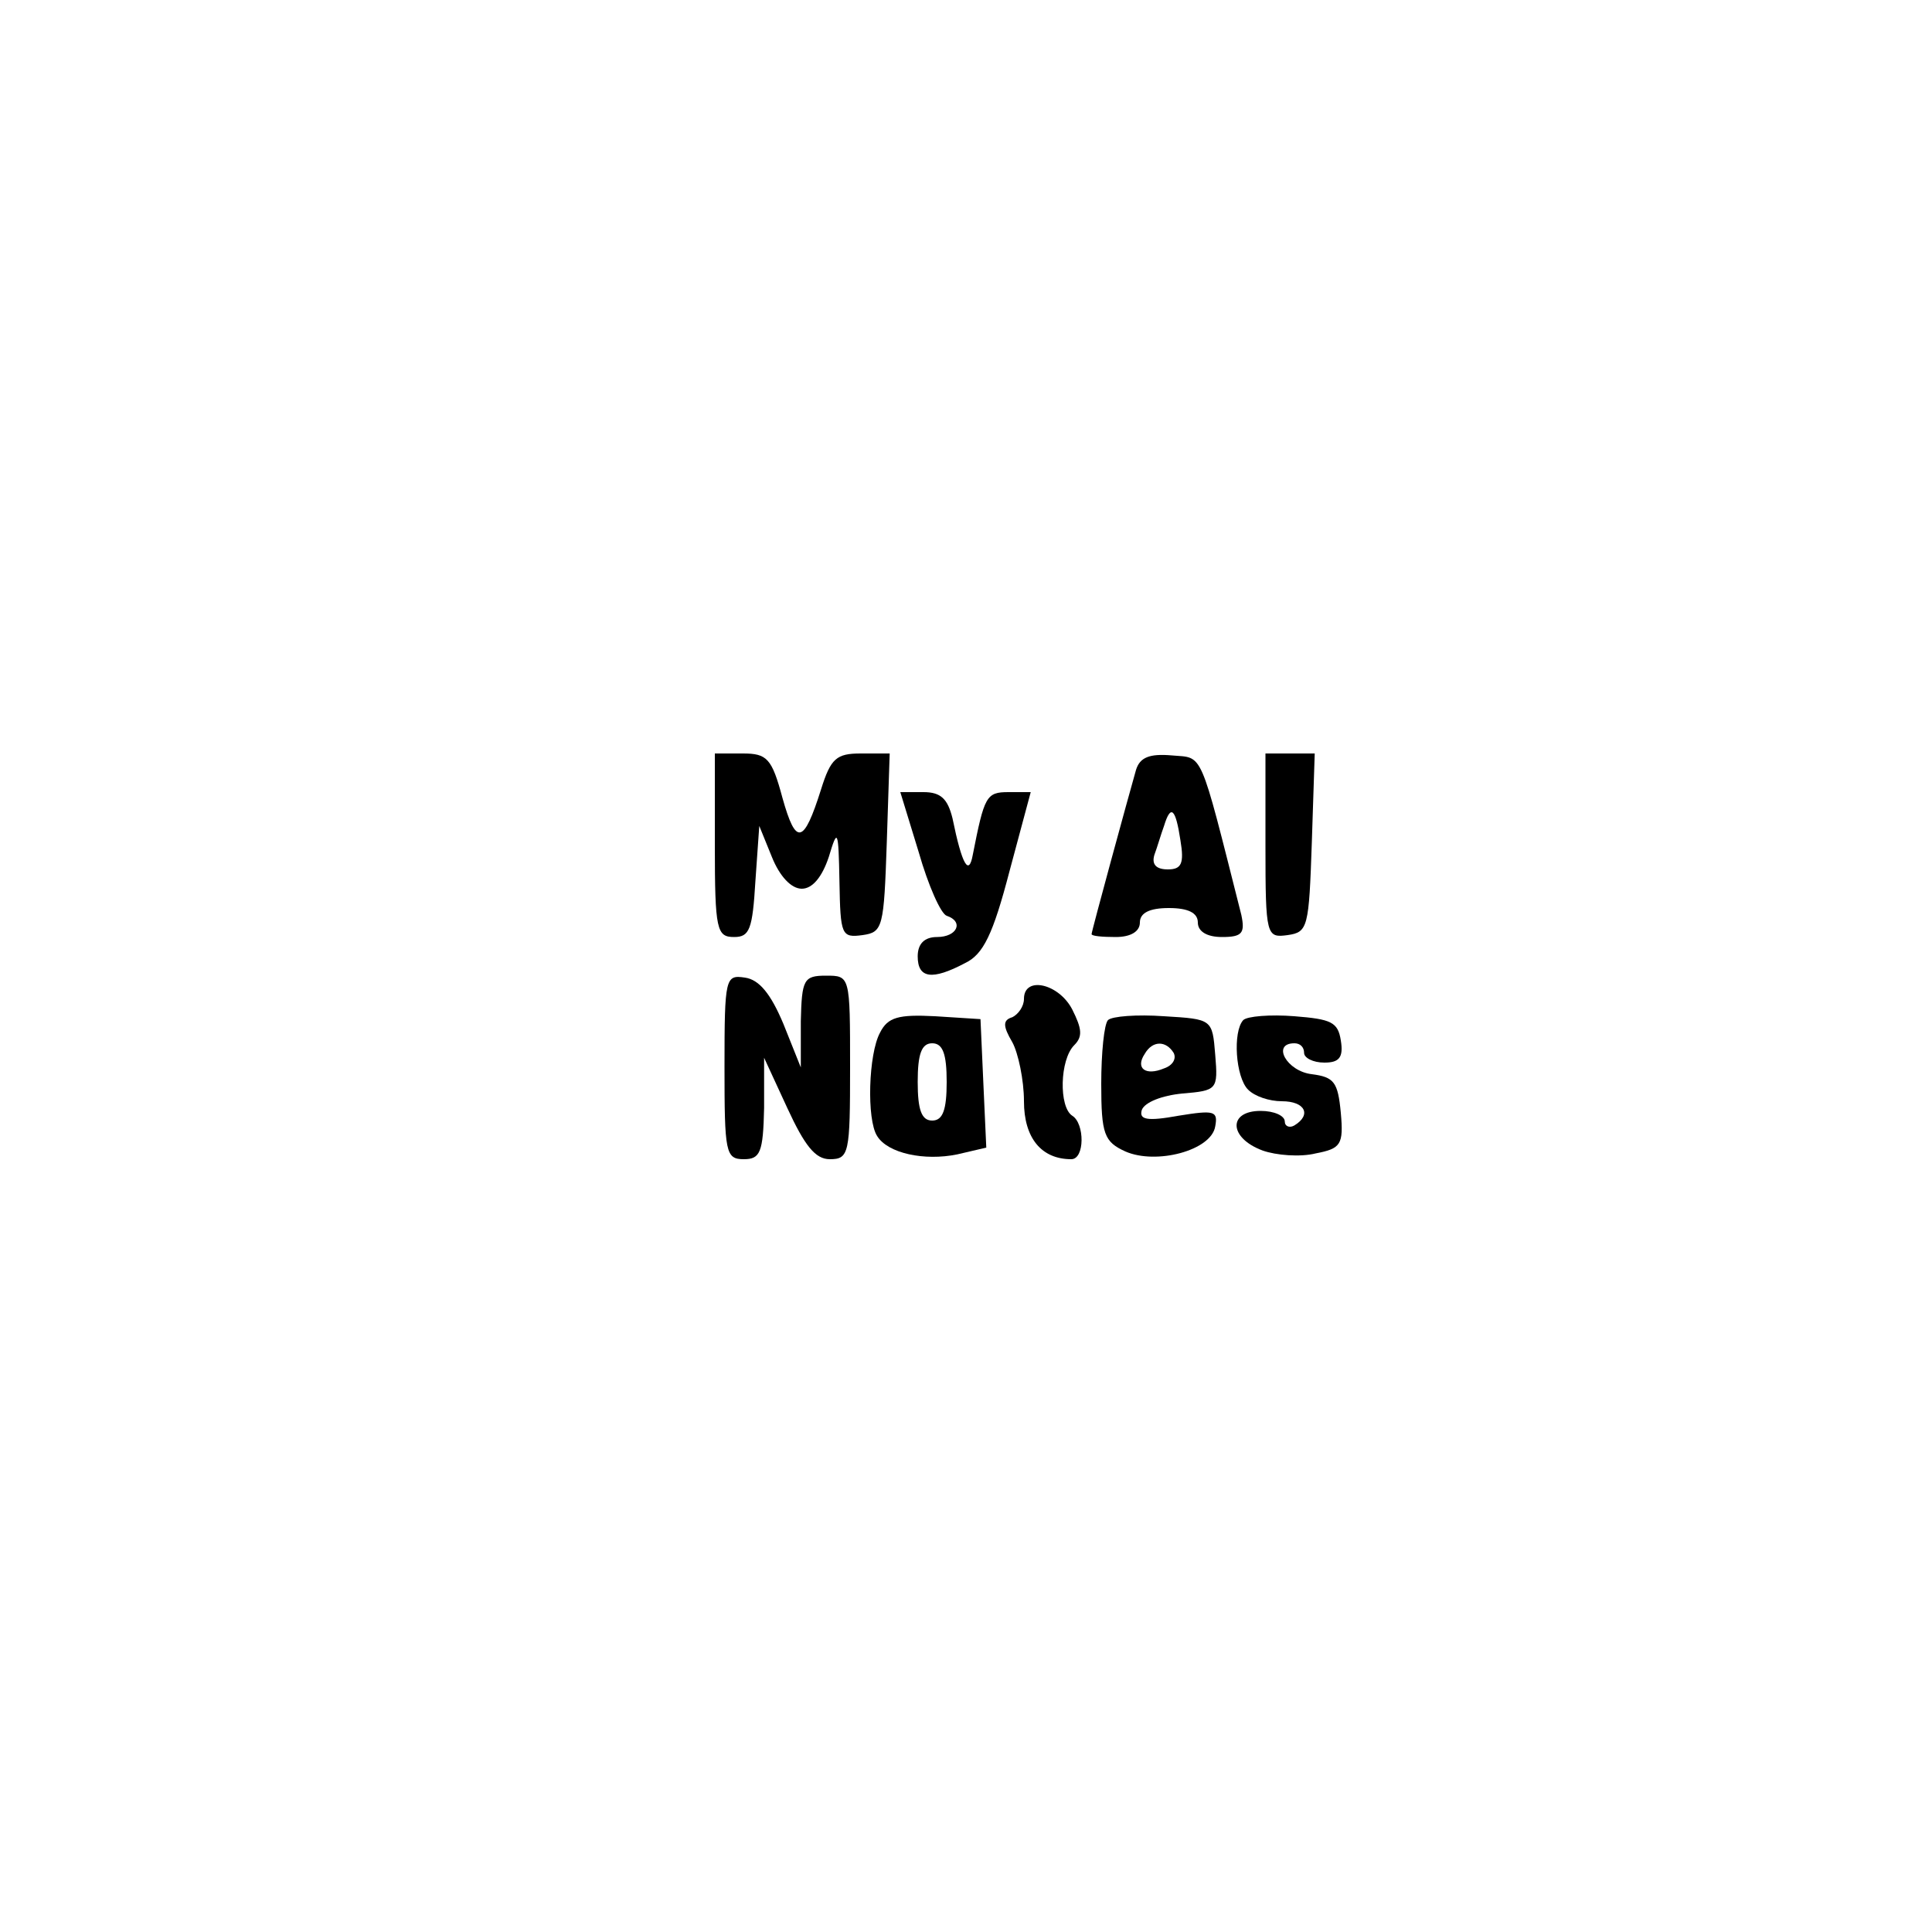
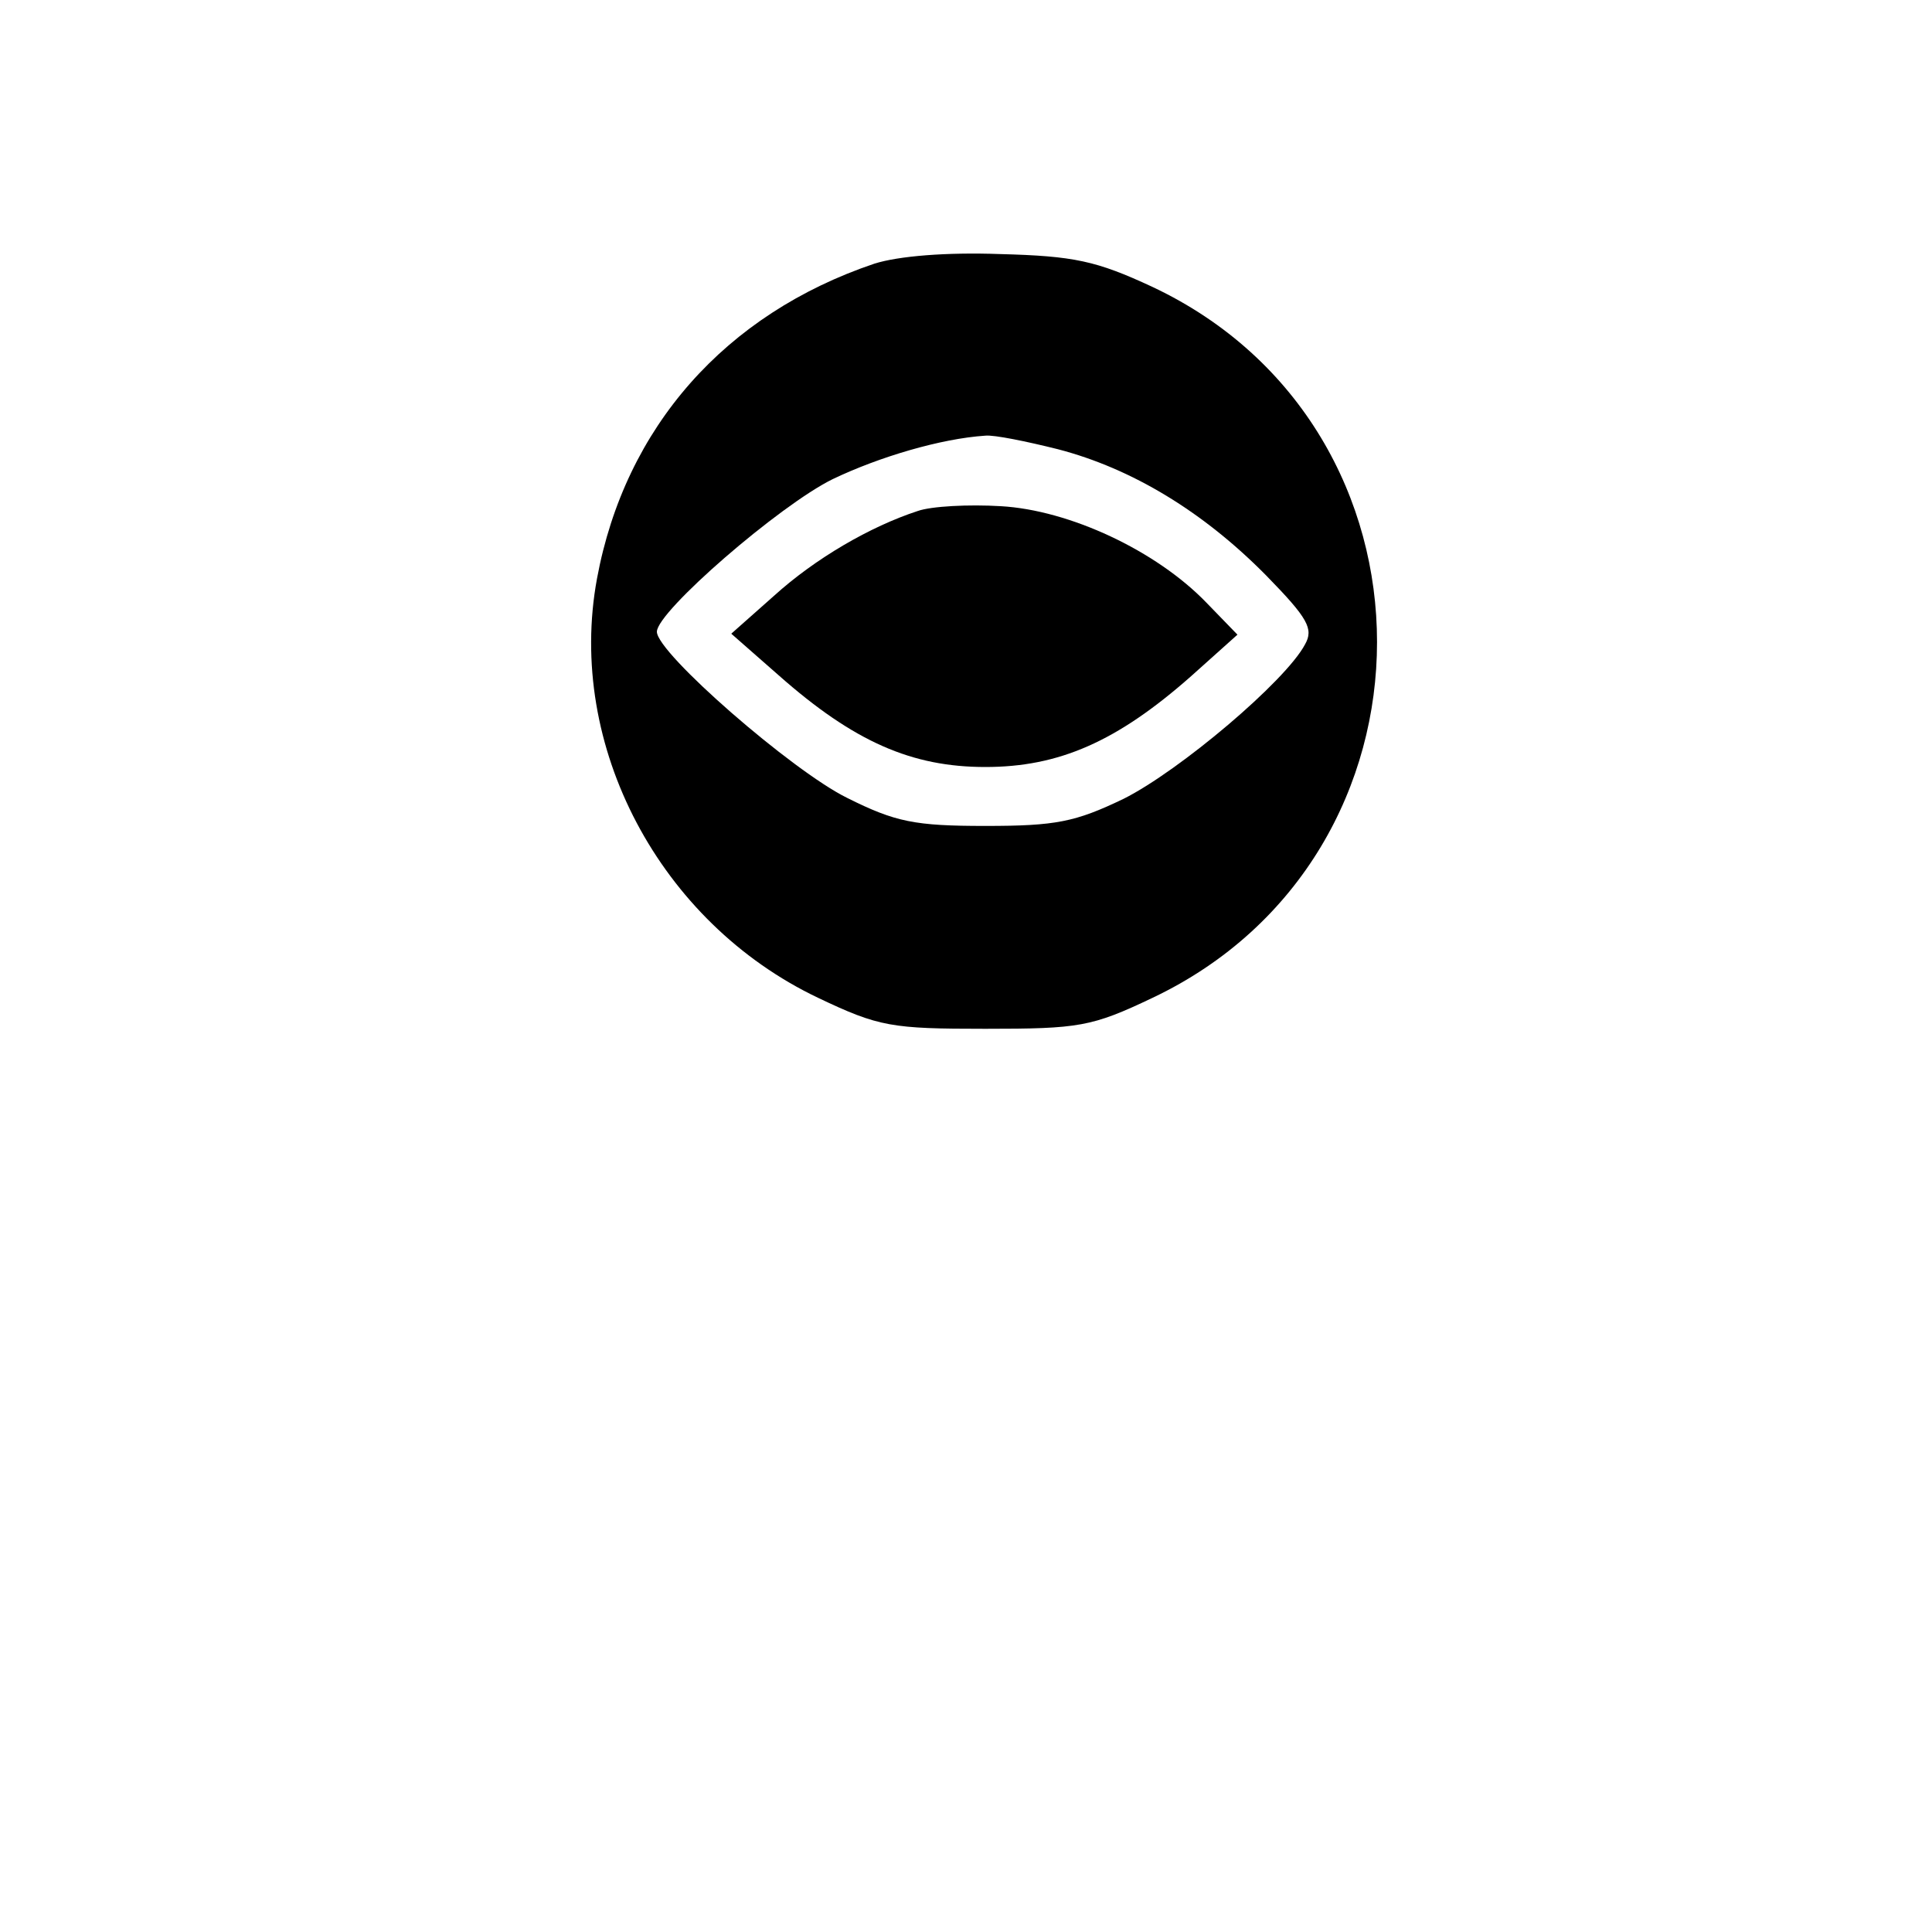
<svg xmlns="http://www.w3.org/2000/svg" version="1.0" width="200pt" height="200pt" viewBox="0 0 200 200" preserveAspectRatio="xMidYMid meet">
  <g transform="translate(0,200) scale(0.1,-0.1)" fill="#000000" stroke="none">
-     <path d="M740 1125 c0 -88 2 -95 20 -95 16 0 19 8 22 58 l4 57 13 -32 c8 -20 20 -33 31 -33 11 0 21 12 28 33 9 30 10 29 11 -26 1 -55 2 -58 24 -55 21 3 22 8 25 96 l3 92 -30 0 c-25 0 -31 -5 -41 -37 -18 -57 -26 -59 -40 -9 -11 41 -16 46 -41 46 l-29 0 0 -95z" />
-     <path d="M1176 1203 c-8 -28 -46 -167 -46 -170 0 -2 11 -3 25 -3 16 0 25 6 25 15 0 10 10 15 30 15 20 0 30 -5 30 -15 0 -9 9 -15 25 -15 21 0 24 4 20 23 -44 174 -39 162 -72 165 -23 2 -33 -2 -37 -15z m46 -73 c4 -24 1 -30 -13 -30 -12 0 -17 5 -14 15 3 8 7 22 10 30 7 23 12 18 17 -15z" />
-     <path d="M1310 1124 c0 -93 1 -95 23 -92 21 3 22 8 25 96 l3 92 -26 0 -25 0 0 -96z" />
-     <path d="M951 1118 c10 -35 23 -64 29 -66 18 -6 11 -22 -10 -22 -13 0 -20 -7 -20 -20 0 -23 15 -25 49 -7 19 9 29 30 46 95 l22 82 -23 0 c-23 0 -25 -4 -37 -65 -4 -22 -11 -11 -21 38 -5 20 -12 27 -30 27 l-24 0 19 -62z" />
-     <path d="M750 896 c0 -89 1 -96 20 -96 17 0 20 7 21 53 l0 52 24 -52 c18 -39 29 -53 44 -53 20 0 21 6 21 95 0 95 0 95 -25 95 -23 0 -25 -4 -26 -47 l0 -48 -18 45 c-13 31 -25 46 -40 48 -20 3 -21 0 -21 -92z" />
-     <path d="M1060 966 c0 -8 -6 -16 -12 -19 -10 -3 -10 -9 0 -26 6 -11 12 -39 12 -61 0 -38 18 -60 49 -60 14 0 14 37 1 45 -14 9 -13 58 2 73 9 9 8 17 -2 37 -14 27 -50 35 -50 11z" />
-     <path d="M911 931 c-12 -22 -14 -90 -3 -107 11 -18 49 -26 83 -19 l30 7 -3 66 -3 67 -47 3 c-38 2 -49 -1 -57 -17z m69 -51 c0 -29 -4 -40 -15 -40 -11 0 -15 11 -15 40 0 29 4 40 15 40 11 0 15 -11 15 -40z" />
-     <path d="M1147 944 c-4 -4 -7 -34 -7 -66 0 -52 3 -60 25 -70 32 -14 89 1 93 26 3 16 -1 17 -38 11 -33 -6 -41 -4 -38 6 3 8 21 15 42 17 36 3 37 4 34 40 -3 37 -3 37 -53 40 -28 2 -54 0 -58 -4z m68 -34 c3 -6 -1 -13 -10 -16 -19 -8 -30 0 -20 15 8 14 22 14 30 1z" />
-     <path d="M1287 944 c-11 -12 -8 -59 5 -72 7 -7 22 -12 35 -12 24 0 31 -14 13 -25 -5 -3 -10 -1 -10 4 0 6 -11 11 -25 11 -34 0 -33 -28 2 -41 14 -5 39 -7 55 -3 26 5 29 9 26 42 -3 32 -7 37 -30 40 -26 3 -42 32 -18 32 6 0 10 -4 10 -10 0 -5 9 -10 21 -10 15 0 20 5 17 23 -3 19 -10 22 -48 25 -25 2 -49 0 -53 -4z" />
+     <path d="M905 1727 c-154 -52 -258 -169 -287 -326 -32 -173 65 -356 229 -434 63 -30 76 -32 173 -32 97 0 110 2 173 32 310 147 310 590 0 736 -58 27 -81 32 -158 34 -55 2 -105 -2 -130 -10z m190 -192 c77 -20 151 -65 216 -131 43 -44 49 -55 40 -71 -20 -38 -130 -131 -188 -160 -50 -24 -70 -28 -143 -28 -73 0 -93 4 -143 29 -57 28 -197 150 -197 172 0 21 127 131 182 158 48 23 112 42 158 45 9 1 43 -6 75 -14z" />
+     <path d="M950 1471 c-49 -16 -106 -49 -149 -88 l-44 -39 49 -43 c78 -69 138 -95 214 -95 76 0 136 26 213 94 l48 43 -32 33 c-52 54 -142 96 -213 100 -33 2 -72 0 -86 -5z" />
  </g>
</svg>
